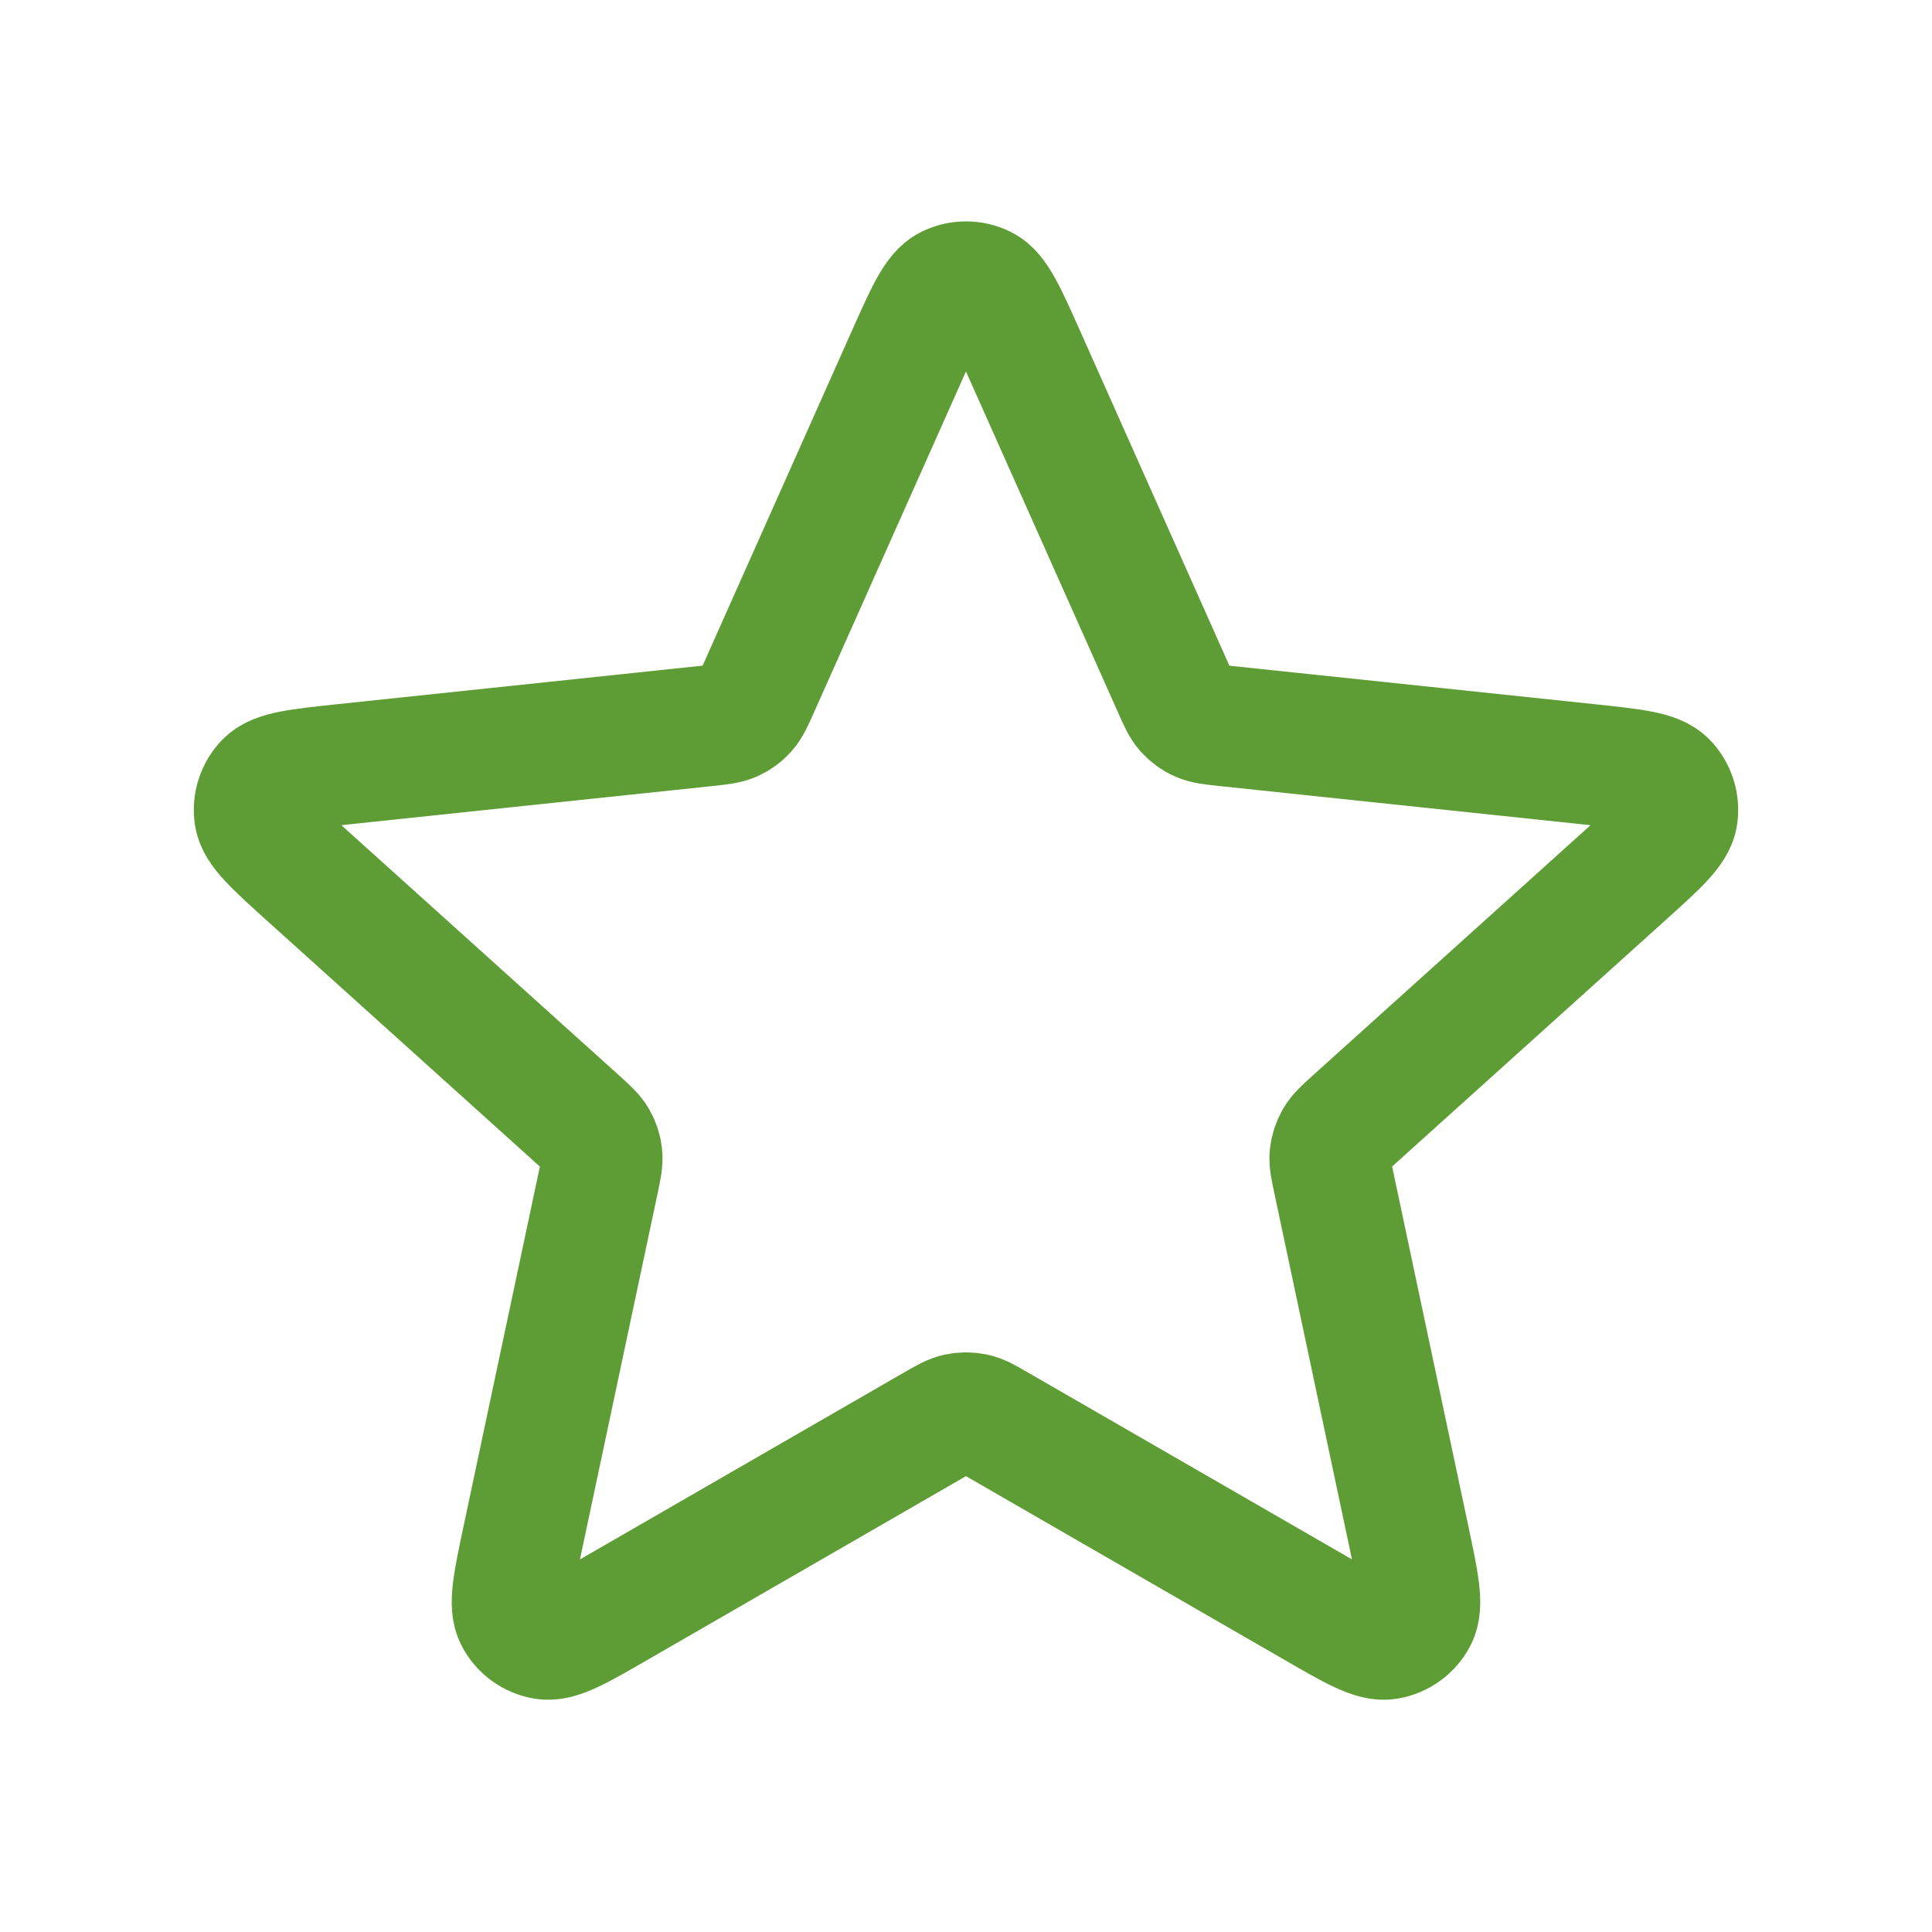
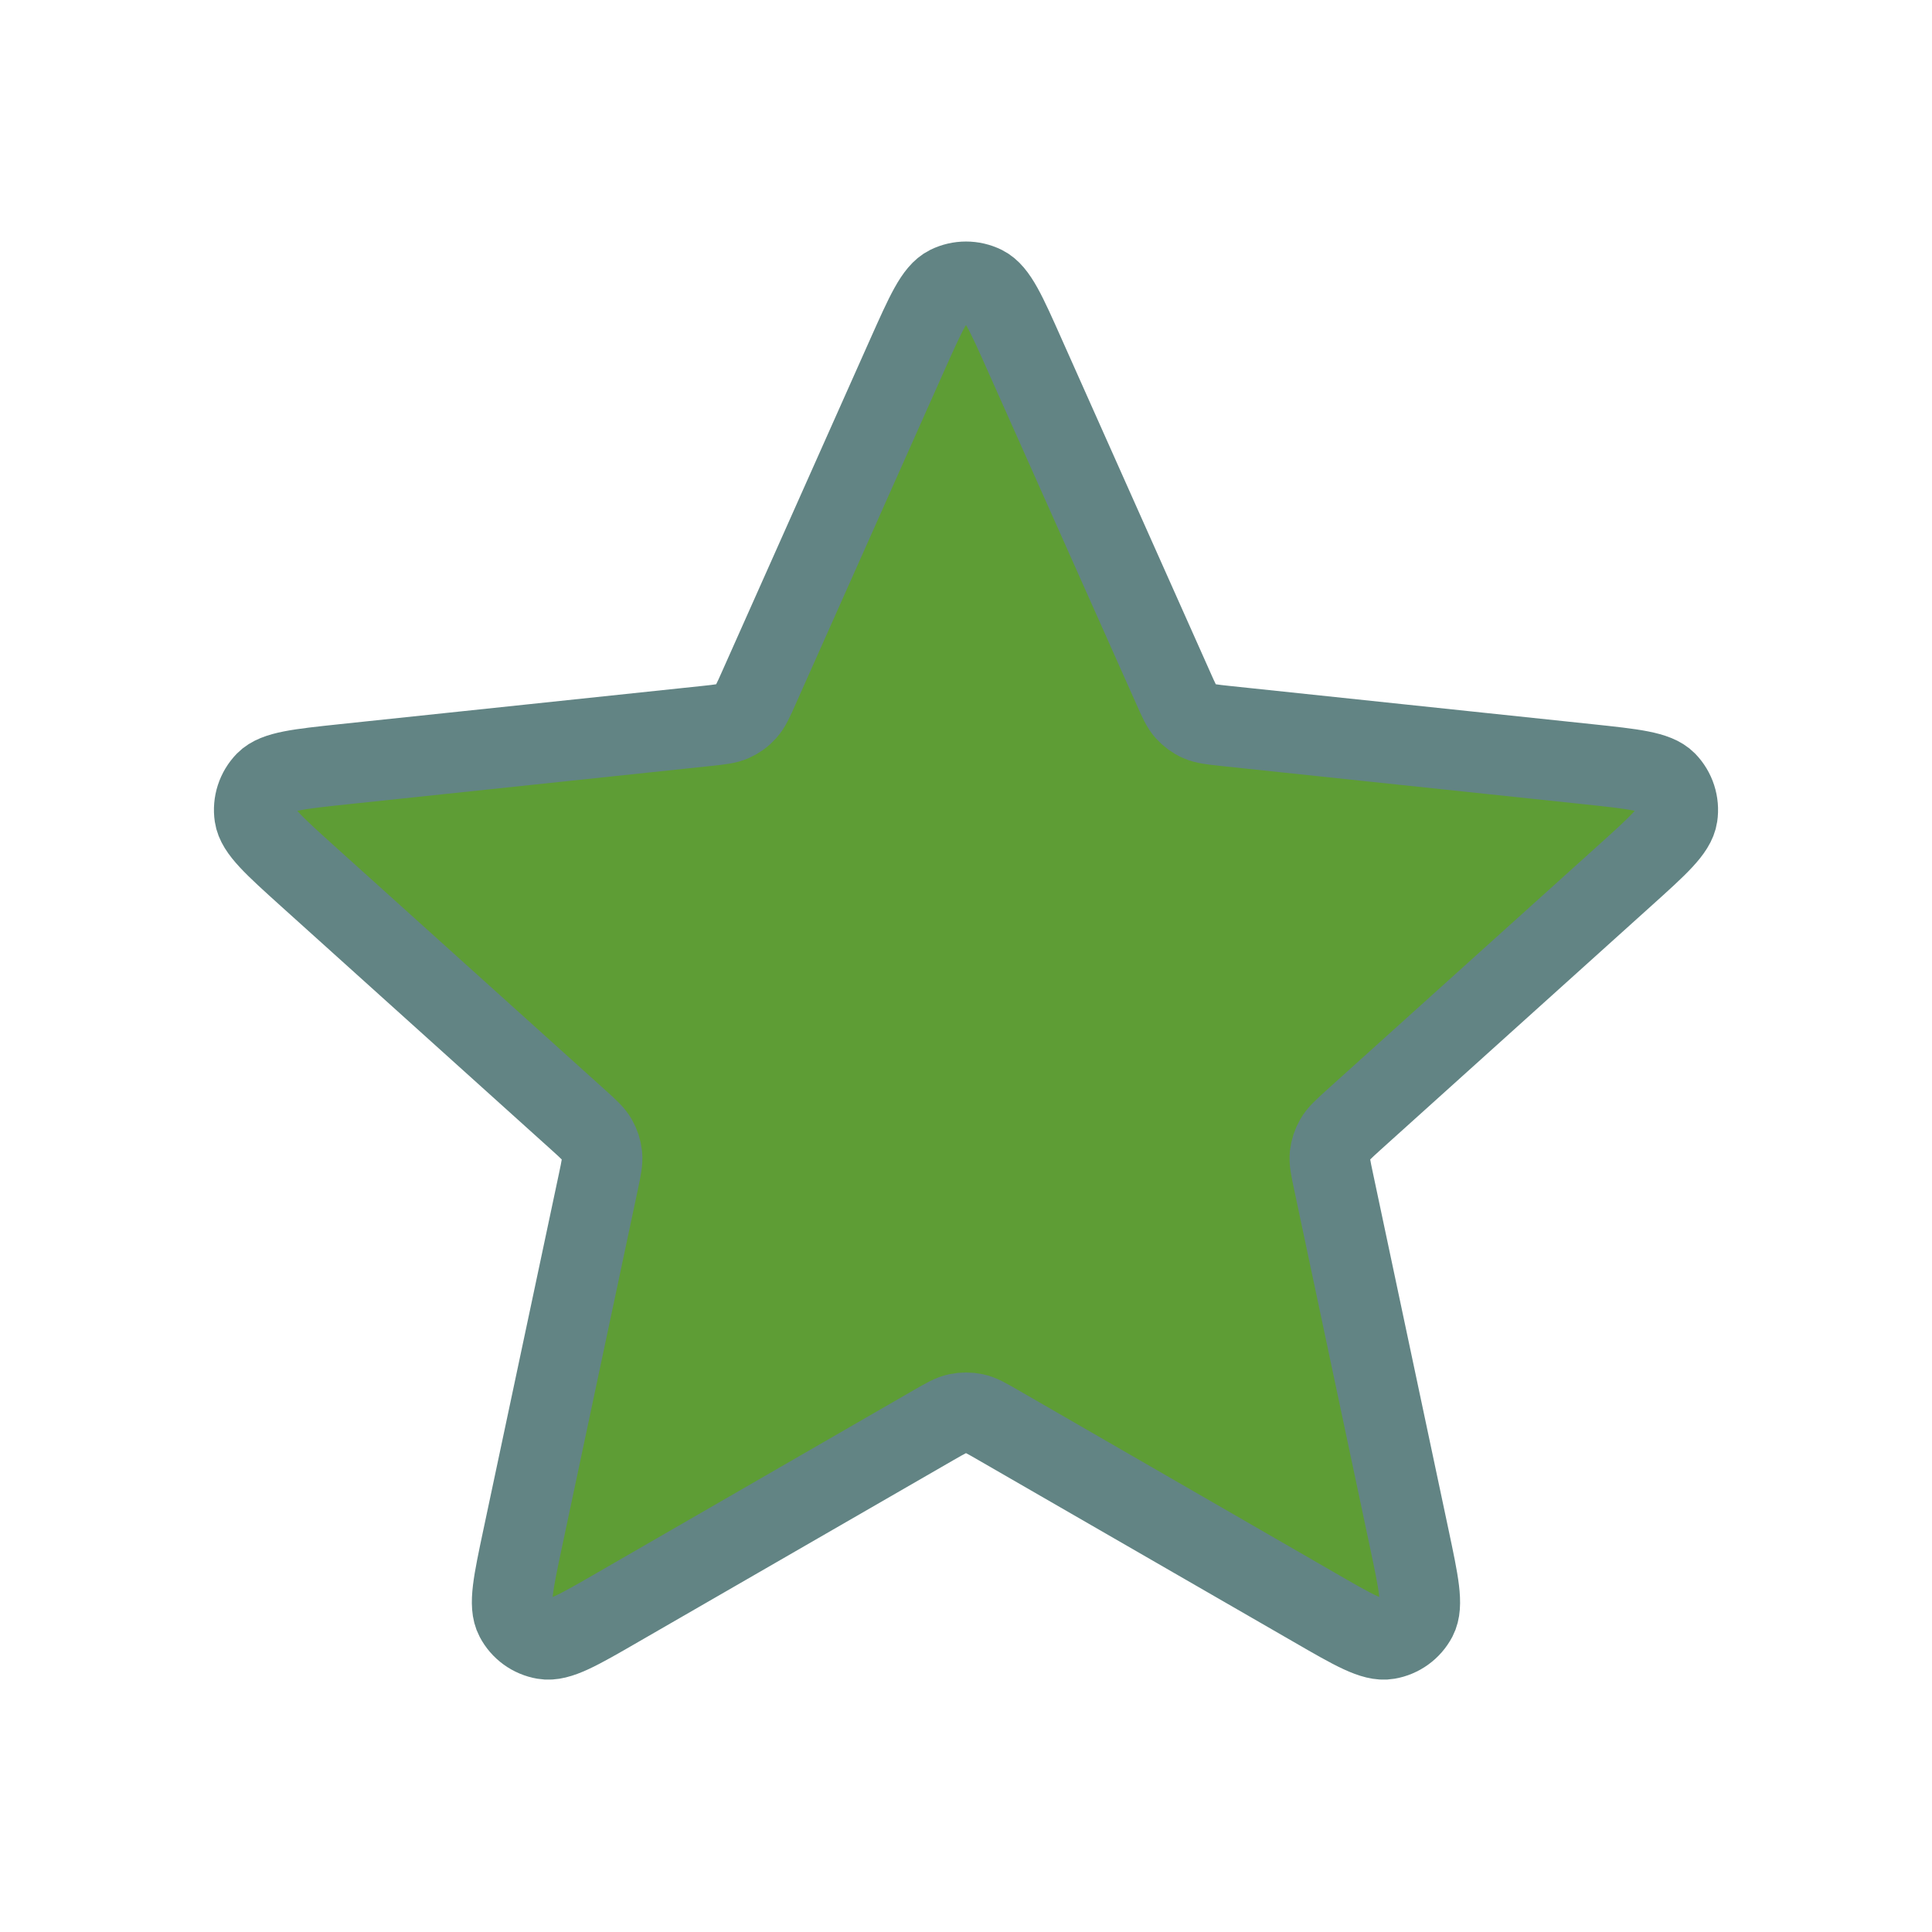
<svg xmlns="http://www.w3.org/2000/svg" width="24" height="24" viewBox="0 0 24 24" fill="none">
-   <path d="M11.269 4.411C11.501 3.892 11.616 3.632 11.778 3.552C11.918 3.483 12.082 3.483 12.222 3.552C12.383 3.632 12.499 3.892 12.73 4.411L14.575 8.548C14.643 8.702 14.677 8.778 14.73 8.837C14.777 8.889 14.834 8.931 14.898 8.959C14.97 8.991 15.054 9 15.221 9.018L19.726 9.493C20.291 9.553 20.574 9.583 20.7 9.711C20.809 9.823 20.86 9.98 20.837 10.134C20.811 10.312 20.6 10.502 20.177 10.883L16.812 13.915C16.688 14.028 16.625 14.084 16.586 14.153C16.551 14.213 16.529 14.281 16.521 14.35C16.513 14.429 16.531 14.511 16.566 14.676L17.505 19.106C17.623 19.663 17.682 19.941 17.599 20.1C17.526 20.239 17.393 20.335 17.239 20.361C17.062 20.392 16.816 20.25 16.323 19.965L12.399 17.702C12.254 17.618 12.181 17.576 12.104 17.56C12.035 17.546 11.964 17.546 11.896 17.56C11.819 17.576 11.746 17.618 11.6 17.702L7.677 19.965C7.184 20.25 6.938 20.392 6.76 20.361C6.606 20.335 6.473 20.239 6.401 20.1C6.317 19.941 6.376 19.663 6.494 19.106L7.434 14.676C7.469 14.511 7.486 14.429 7.478 14.35C7.471 14.281 7.449 14.213 7.414 14.153C7.374 14.084 7.312 14.028 7.187 13.915L3.822 10.883C3.4 10.502 3.189 10.312 3.163 10.134C3.14 9.98 3.191 9.823 3.3 9.711C3.426 9.583 3.709 9.553 4.274 9.493L8.778 9.018C8.946 9 9.029 8.991 9.101 8.959C9.165 8.931 9.223 8.889 9.269 8.837C9.322 8.778 9.357 8.702 9.425 8.548L11.269 4.411Z" stroke="#5E9D35" stroke-width="1.5" stroke-linecap="round" stroke-linejoin="round" />
+   <path d="M11.269 4.411C11.501 3.892 11.616 3.632 11.778 3.552C11.918 3.483 12.082 3.483 12.222 3.552C12.383 3.632 12.499 3.892 12.73 4.411L14.575 8.548C14.643 8.702 14.677 8.778 14.73 8.837C14.777 8.889 14.834 8.931 14.898 8.959C14.97 8.991 15.054 9 15.221 9.018L19.726 9.493C20.291 9.553 20.574 9.583 20.7 9.711C20.809 9.823 20.86 9.98 20.837 10.134C20.811 10.312 20.6 10.502 20.177 10.883L16.812 13.915C16.688 14.028 16.625 14.084 16.586 14.153C16.551 14.213 16.529 14.281 16.521 14.35C16.513 14.429 16.531 14.511 16.566 14.676L17.505 19.106C17.623 19.663 17.682 19.941 17.599 20.1C17.526 20.239 17.393 20.335 17.239 20.361C17.062 20.392 16.816 20.25 16.323 19.965L12.399 17.702C12.254 17.618 12.181 17.576 12.104 17.56C12.035 17.546 11.964 17.546 11.896 17.56C11.819 17.576 11.746 17.618 11.6 17.702L7.677 19.965C7.184 20.25 6.938 20.392 6.76 20.361C6.606 20.335 6.473 20.239 6.401 20.1C6.317 19.941 6.376 19.663 6.494 19.106L7.434 14.676C7.469 14.511 7.486 14.429 7.478 14.35C7.471 14.281 7.449 14.213 7.414 14.153C7.374 14.084 7.312 14.028 7.187 13.915L3.822 10.883C3.4 10.502 3.189 10.312 3.163 10.134C3.14 9.98 3.191 9.823 3.3 9.711C3.426 9.583 3.709 9.553 4.274 9.493L8.778 9.018C8.946 9 9.029 8.991 9.101 8.959C9.165 8.931 9.223 8.889 9.269 8.837C9.322 8.778 9.357 8.702 9.425 8.548L11.269 4.411Z" fill="#5E9D35" stroke="#628484" stroke-linecap="round" stroke-linejoin="round" />
</svg>
